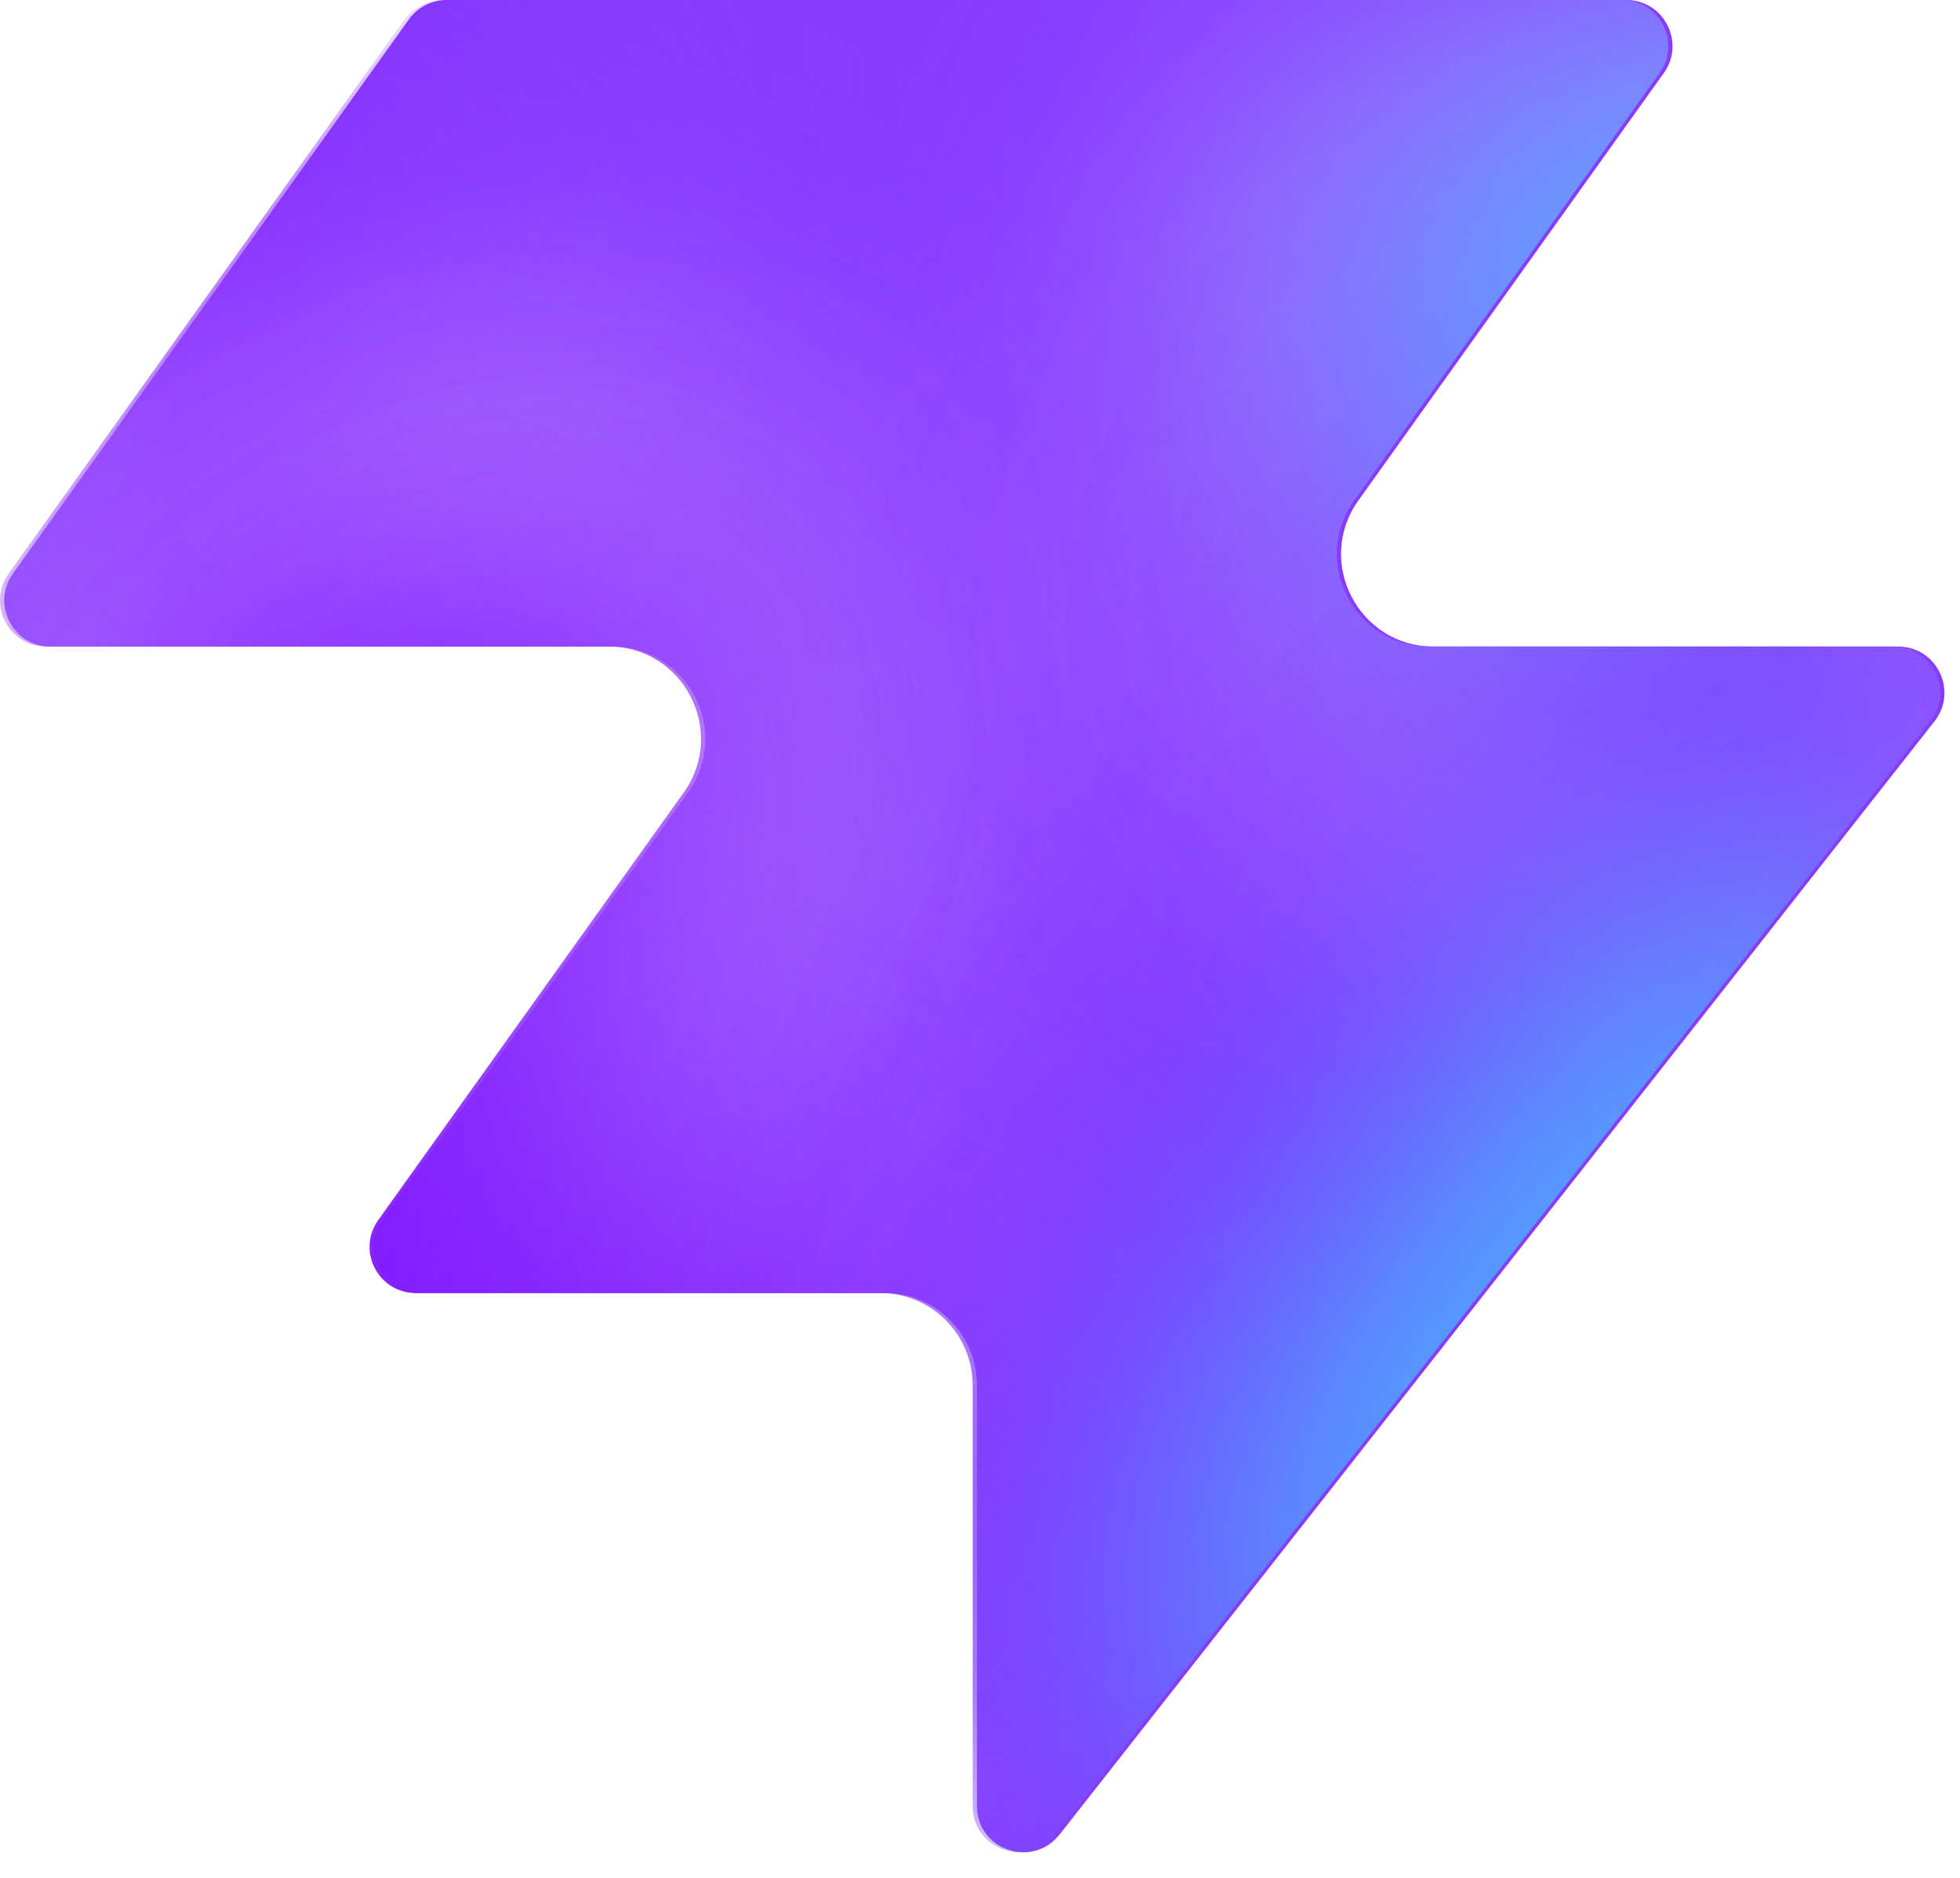
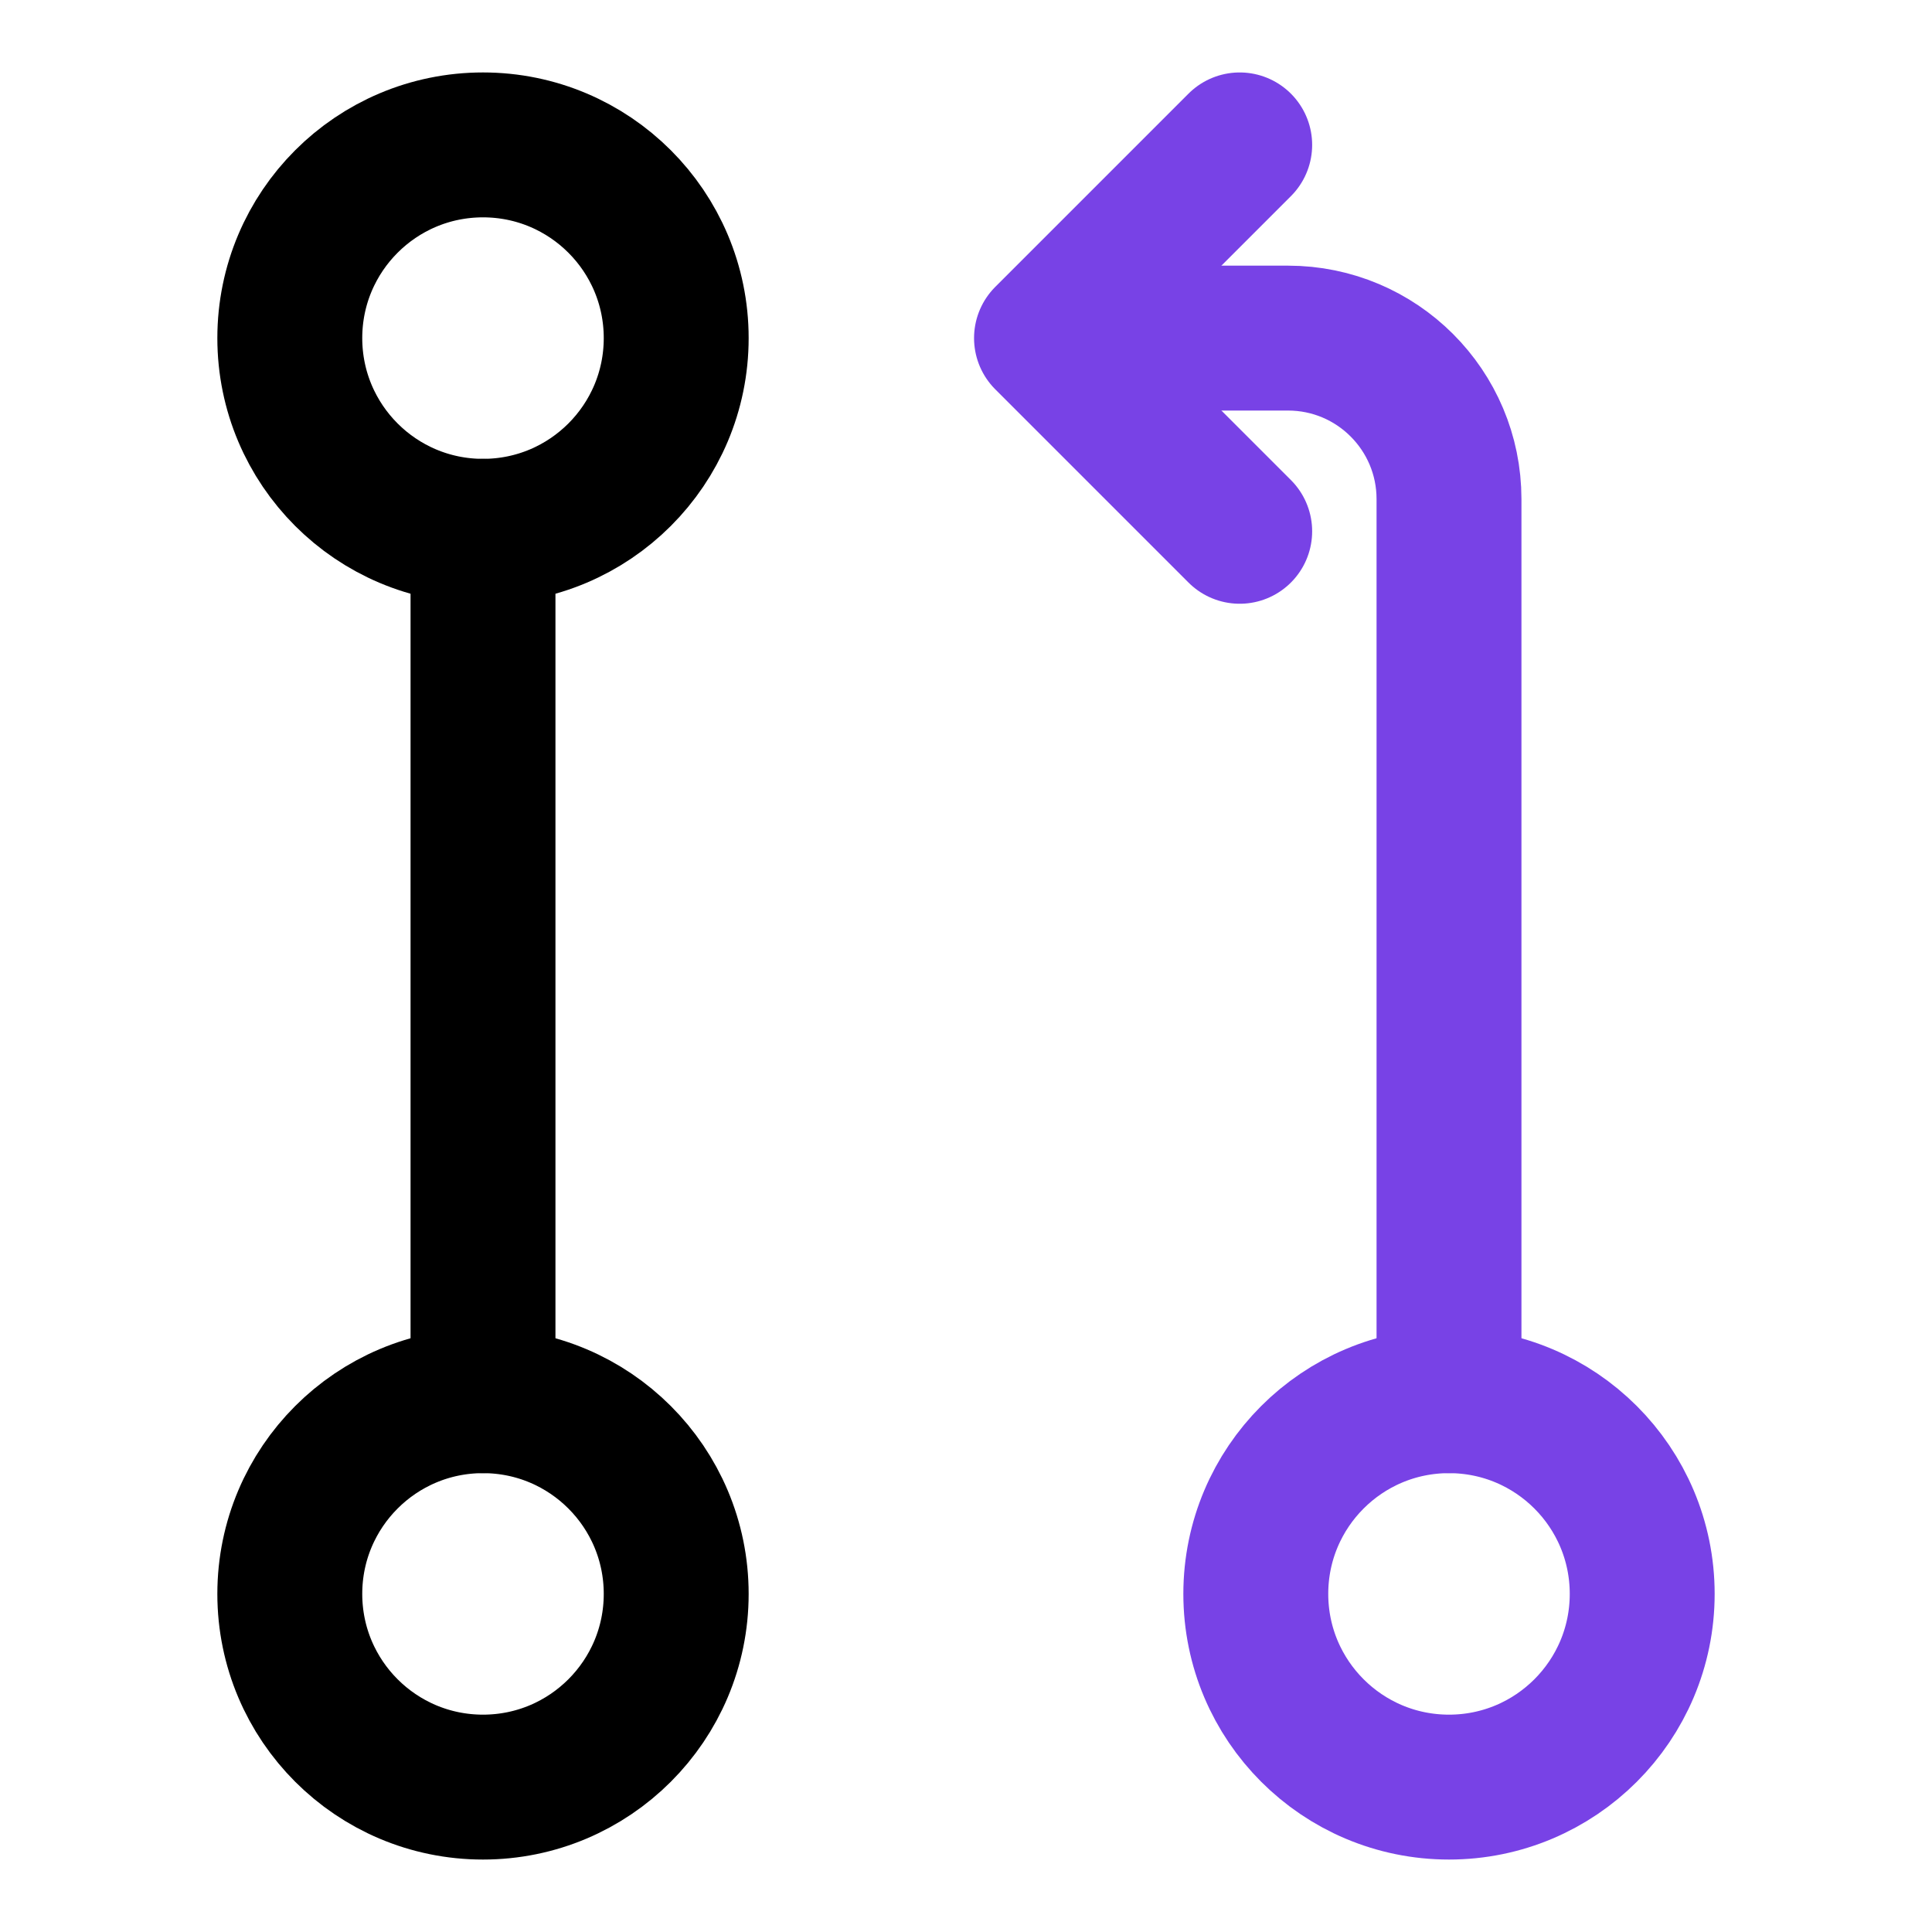
- <svg xmlns="http://www.w3.org/2000/svg" width="48" height="46" fill="none" viewBox="0 0 48 46">
-   <path fill="#863bff" d="M25.946 44.938c-.664.845-2.021.375-2.021-.698V33.937a2.26 2.26 0 0 0-2.262-2.262H10.287c-.92 0-1.456-1.04-.92-1.788l7.48-10.471c1.07-1.497 0-3.578-1.842-3.578H1.237c-.92 0-1.456-1.04-.92-1.788L10.013.474c.214-.297.556-.474.92-.474h28.894c.92 0 1.456 1.04.92 1.788l-7.48 10.471c-1.07 1.498 0 3.579 1.842 3.579h11.377c.943 0 1.473 1.088.89 1.83L25.947 44.94z" style="fill:#863bff;fill:color(display-p3 .525 .23 1);fill-opacity:1" />
-   <mask id="a" width="48" height="46" x="0" y="0" maskUnits="userSpaceOnUse" style="mask-type:alpha">
-     <path fill="#000" d="M25.842 44.938c-.664.844-2.021.375-2.021-.698V33.937a2.26 2.26 0 0 0-2.262-2.262H10.183c-.92 0-1.456-1.04-.92-1.788l7.48-10.471c1.07-1.498 0-3.579-1.842-3.579H1.133c-.92 0-1.456-1.04-.92-1.787L9.91.473c.214-.297.556-.474.92-.474h28.894c.92 0 1.456 1.04.92 1.788l-7.48 10.471c-1.07 1.498 0 3.578 1.842 3.578h11.377c.943 0 1.473 1.088.89 1.832L25.843 44.94z" style="fill:#000;fill-opacity:1" />
-   </mask>
-   <g mask="url(#a)">
-     <g filter="url(#b)">
-       <ellipse cx="5.508" cy="14.704" fill="#ede6ff" rx="5.508" ry="14.704" style="fill:#ede6ff;fill:color(display-p3 .927 .903 1);fill-opacity:1" transform="matrix(.00324 1 1 -.00324 -4.47 31.516)" />
-     </g>
-     <g filter="url(#c)">
-       <ellipse cx="10.399" cy="29.851" fill="#ede6ff" rx="10.399" ry="29.851" style="fill:#ede6ff;fill:color(display-p3 .927 .903 1);fill-opacity:1" transform="matrix(.00324 1 1 -.00324 -39.328 7.883)" />
-     </g>
-     <g filter="url(#d)">
-       <ellipse cx="5.508" cy="30.487" fill="#7e14ff" rx="5.508" ry="30.487" style="fill:#7e14ff;fill:color(display-p3 .492 .077 1);fill-opacity:1" transform="rotate(89.814 -25.913 -14.639)scale(1 -1)" />
-     </g>
-     <g filter="url(#e)">
-       <ellipse cx="5.508" cy="30.599" fill="#7e14ff" rx="5.508" ry="30.599" style="fill:#7e14ff;fill:color(display-p3 .492 .077 1);fill-opacity:1" transform="rotate(89.814 -32.644 -3.334)scale(1 -1)" />
-     </g>
-     <g filter="url(#f)">
-       <ellipse cx="5.508" cy="30.599" fill="#7e14ff" rx="5.508" ry="30.599" style="fill:#7e14ff;fill:color(display-p3 .492 .077 1);fill-opacity:1" transform="matrix(.00324 1 1 -.00324 -34.34 30.47)" />
-     </g>
-     <g filter="url(#g)">
-       <ellipse cx="14.072" cy="22.078" fill="#ede6ff" rx="14.072" ry="22.078" style="fill:#ede6ff;fill:color(display-p3 .927 .903 1);fill-opacity:1" transform="rotate(93.35 24.506 48.493)scale(-1 1)" />
-     </g>
-     <g filter="url(#h)">
-       <ellipse cx="3.47" cy="21.501" fill="#7e14ff" rx="3.47" ry="21.501" style="fill:#7e14ff;fill:color(display-p3 .492 .077 1);fill-opacity:1" transform="rotate(89.009 28.708 47.59)scale(-1 1)" />
-     </g>
-     <g filter="url(#i)">
-       <ellipse cx="3.47" cy="21.501" fill="#7e14ff" rx="3.47" ry="21.501" style="fill:#7e14ff;fill:color(display-p3 .492 .077 1);fill-opacity:1" transform="rotate(89.009 28.708 47.59)scale(-1 1)" />
-     </g>
-     <g filter="url(#j)">
-       <ellipse cx=".387" cy="8.972" fill="#7e14ff" rx="4.407" ry="29.108" style="fill:#7e14ff;fill:color(display-p3 .492 .077 1);fill-opacity:1" transform="rotate(39.51 .387 8.972)" />
-     </g>
-     <g filter="url(#k)">
-       <ellipse cx="47.523" cy="-6.092" fill="#7e14ff" rx="4.407" ry="29.108" style="fill:#7e14ff;fill:color(display-p3 .492 .077 1);fill-opacity:1" transform="rotate(37.892 47.523 -6.092)" />
-     </g>
-     <g filter="url(#l)">
-       <ellipse cx="41.412" cy="6.333" fill="#47bfff" rx="5.971" ry="9.665" style="fill:#47bfff;fill:color(display-p3 .28 .748 1);fill-opacity:1" transform="rotate(37.892 41.412 6.333)" />
-     </g>
-     <g filter="url(#m)">
-       <ellipse cx="-1.879" cy="38.332" fill="#7e14ff" rx="4.407" ry="29.108" style="fill:#7e14ff;fill:color(display-p3 .492 .077 1);fill-opacity:1" transform="rotate(37.892 -1.88 38.332)" />
-     </g>
-     <g filter="url(#n)">
-       <ellipse cx="-1.879" cy="38.332" fill="#7e14ff" rx="4.407" ry="29.108" style="fill:#7e14ff;fill:color(display-p3 .492 .077 1);fill-opacity:1" transform="rotate(37.892 -1.88 38.332)" />
-     </g>
-     <g filter="url(#o)">
-       <ellipse cx="35.651" cy="29.907" fill="#7e14ff" rx="4.407" ry="29.108" style="fill:#7e14ff;fill:color(display-p3 .492 .077 1);fill-opacity:1" transform="rotate(37.892 35.651 29.907)" />
-     </g>
-     <g filter="url(#p)">
-       <ellipse cx="38.418" cy="32.4" fill="#47bfff" rx="5.971" ry="15.297" style="fill:#47bfff;fill:color(display-p3 .28 .748 1);fill-opacity:1" transform="rotate(37.892 38.418 32.4)" />
-     </g>
+ <svg xmlns="http://www.w3.org/2000/svg" viewBox="0 0 24 24" width="240" height="240" fill="none">
+   <g stroke="#000000" stroke-width="1.8" stroke-linecap="round" stroke-linejoin="round">
+     <circle cx="6" cy="4.2" r="2.4" />
+     <circle cx="6" cy="19.8" r="2.4" />
+     <line x1="6" y1="6.6" x2="6" y2="17.4" />
  </g>
-   <defs>
-     <filter id="b" width="60.045" height="41.654" x="-19.77" y="16.149" color-interpolation-filters="sRGB" filterUnits="userSpaceOnUse">
-       <feFlood flood-opacity="0" result="BackgroundImageFix" />
-       <feBlend in="SourceGraphic" in2="BackgroundImageFix" result="shape" />
-       <feGaussianBlur result="effect1_foregroundBlur_2002_17158" stdDeviation="7.659" />
-     </filter>
-     <filter id="c" width="90.34" height="51.437" x="-54.613" y="-7.533" color-interpolation-filters="sRGB" filterUnits="userSpaceOnUse">
-       <feFlood flood-opacity="0" result="BackgroundImageFix" />
-       <feBlend in="SourceGraphic" in2="BackgroundImageFix" result="shape" />
-       <feGaussianBlur result="effect1_foregroundBlur_2002_17158" stdDeviation="7.659" />
-     </filter>
-     <filter id="d" width="79.355" height="29.4" x="-49.64" y="2.03" color-interpolation-filters="sRGB" filterUnits="userSpaceOnUse">
-       <feFlood flood-opacity="0" result="BackgroundImageFix" />
-       <feBlend in="SourceGraphic" in2="BackgroundImageFix" result="shape" />
-       <feGaussianBlur result="effect1_foregroundBlur_2002_17158" stdDeviation="4.596" />
-     </filter>
-     <filter id="e" width="79.579" height="29.4" x="-45.045" y="20.029" color-interpolation-filters="sRGB" filterUnits="userSpaceOnUse">
-       <feFlood flood-opacity="0" result="BackgroundImageFix" />
-       <feBlend in="SourceGraphic" in2="BackgroundImageFix" result="shape" />
-       <feGaussianBlur result="effect1_foregroundBlur_2002_17158" stdDeviation="4.596" />
-     </filter>
-     <filter id="f" width="79.579" height="29.4" x="-43.513" y="21.178" color-interpolation-filters="sRGB" filterUnits="userSpaceOnUse">
-       <feFlood flood-opacity="0" result="BackgroundImageFix" />
-       <feBlend in="SourceGraphic" in2="BackgroundImageFix" result="shape" />
-       <feGaussianBlur result="effect1_foregroundBlur_2002_17158" stdDeviation="4.596" />
-     </filter>
-     <filter id="g" width="74.749" height="58.852" x="15.756" y="-17.901" color-interpolation-filters="sRGB" filterUnits="userSpaceOnUse">
-       <feFlood flood-opacity="0" result="BackgroundImageFix" />
-       <feBlend in="SourceGraphic" in2="BackgroundImageFix" result="shape" />
-       <feGaussianBlur result="effect1_foregroundBlur_2002_17158" stdDeviation="7.659" />
-     </filter>
-     <filter id="h" width="61.377" height="25.362" x="23.548" y="2.284" color-interpolation-filters="sRGB" filterUnits="userSpaceOnUse">
-       <feFlood flood-opacity="0" result="BackgroundImageFix" />
-       <feBlend in="SourceGraphic" in2="BackgroundImageFix" result="shape" />
-       <feGaussianBlur result="effect1_foregroundBlur_2002_17158" stdDeviation="4.596" />
-     </filter>
-     <filter id="i" width="61.377" height="25.362" x="23.548" y="2.284" color-interpolation-filters="sRGB" filterUnits="userSpaceOnUse">
-       <feFlood flood-opacity="0" result="BackgroundImageFix" />
-       <feBlend in="SourceGraphic" in2="BackgroundImageFix" result="shape" />
-       <feGaussianBlur result="effect1_foregroundBlur_2002_17158" stdDeviation="4.596" />
-     </filter>
-     <filter id="j" width="56.045" height="63.649" x="-27.636" y="-22.853" color-interpolation-filters="sRGB" filterUnits="userSpaceOnUse">
-       <feFlood flood-opacity="0" result="BackgroundImageFix" />
-       <feBlend in="SourceGraphic" in2="BackgroundImageFix" result="shape" />
-       <feGaussianBlur result="effect1_foregroundBlur_2002_17158" stdDeviation="4.596" />
-     </filter>
-     <filter id="k" width="54.814" height="64.646" x="20.116" y="-38.415" color-interpolation-filters="sRGB" filterUnits="userSpaceOnUse">
-       <feFlood flood-opacity="0" result="BackgroundImageFix" />
-       <feBlend in="SourceGraphic" in2="BackgroundImageFix" result="shape" />
-       <feGaussianBlur result="effect1_foregroundBlur_2002_17158" stdDeviation="4.596" />
-     </filter>
-     <filter id="l" width="33.541" height="35.313" x="24.641" y="-11.323" color-interpolation-filters="sRGB" filterUnits="userSpaceOnUse">
-       <feFlood flood-opacity="0" result="BackgroundImageFix" />
-       <feBlend in="SourceGraphic" in2="BackgroundImageFix" result="shape" />
-       <feGaussianBlur result="effect1_foregroundBlur_2002_17158" stdDeviation="4.596" />
-     </filter>
-     <filter id="m" width="54.814" height="64.646" x="-29.286" y="6.009" color-interpolation-filters="sRGB" filterUnits="userSpaceOnUse">
-       <feFlood flood-opacity="0" result="BackgroundImageFix" />
-       <feBlend in="SourceGraphic" in2="BackgroundImageFix" result="shape" />
-       <feGaussianBlur result="effect1_foregroundBlur_2002_17158" stdDeviation="4.596" />
-     </filter>
-     <filter id="n" width="54.814" height="64.646" x="-29.286" y="6.009" color-interpolation-filters="sRGB" filterUnits="userSpaceOnUse">
-       <feFlood flood-opacity="0" result="BackgroundImageFix" />
-       <feBlend in="SourceGraphic" in2="BackgroundImageFix" result="shape" />
-       <feGaussianBlur result="effect1_foregroundBlur_2002_17158" stdDeviation="4.596" />
-     </filter>
-     <filter id="o" width="54.814" height="64.646" x="8.244" y="-2.416" color-interpolation-filters="sRGB" filterUnits="userSpaceOnUse">
-       <feFlood flood-opacity="0" result="BackgroundImageFix" />
-       <feBlend in="SourceGraphic" in2="BackgroundImageFix" result="shape" />
-       <feGaussianBlur result="effect1_foregroundBlur_2002_17158" stdDeviation="4.596" />
-     </filter>
-     <filter id="p" width="39.409" height="43.623" x="18.713" y="10.588" color-interpolation-filters="sRGB" filterUnits="userSpaceOnUse">
-       <feFlood flood-opacity="0" result="BackgroundImageFix" />
-       <feBlend in="SourceGraphic" in2="BackgroundImageFix" result="shape" />
-       <feGaussianBlur result="effect1_foregroundBlur_2002_17158" stdDeviation="4.596" />
-     </filter>
-   </defs>
+   <g stroke="#7842e6" stroke-width="1.8" stroke-linecap="round" stroke-linejoin="round">
+     <circle cx="18" cy="19.8" r="2.4" />
+     <path d="M18 17.4 V6.2 A2 2 0 0 0 16 4.2 H13.2" />
+     <polyline points="15.4,1.8 13,4.2 15.4,6.6" />
+   </g>
</svg>
